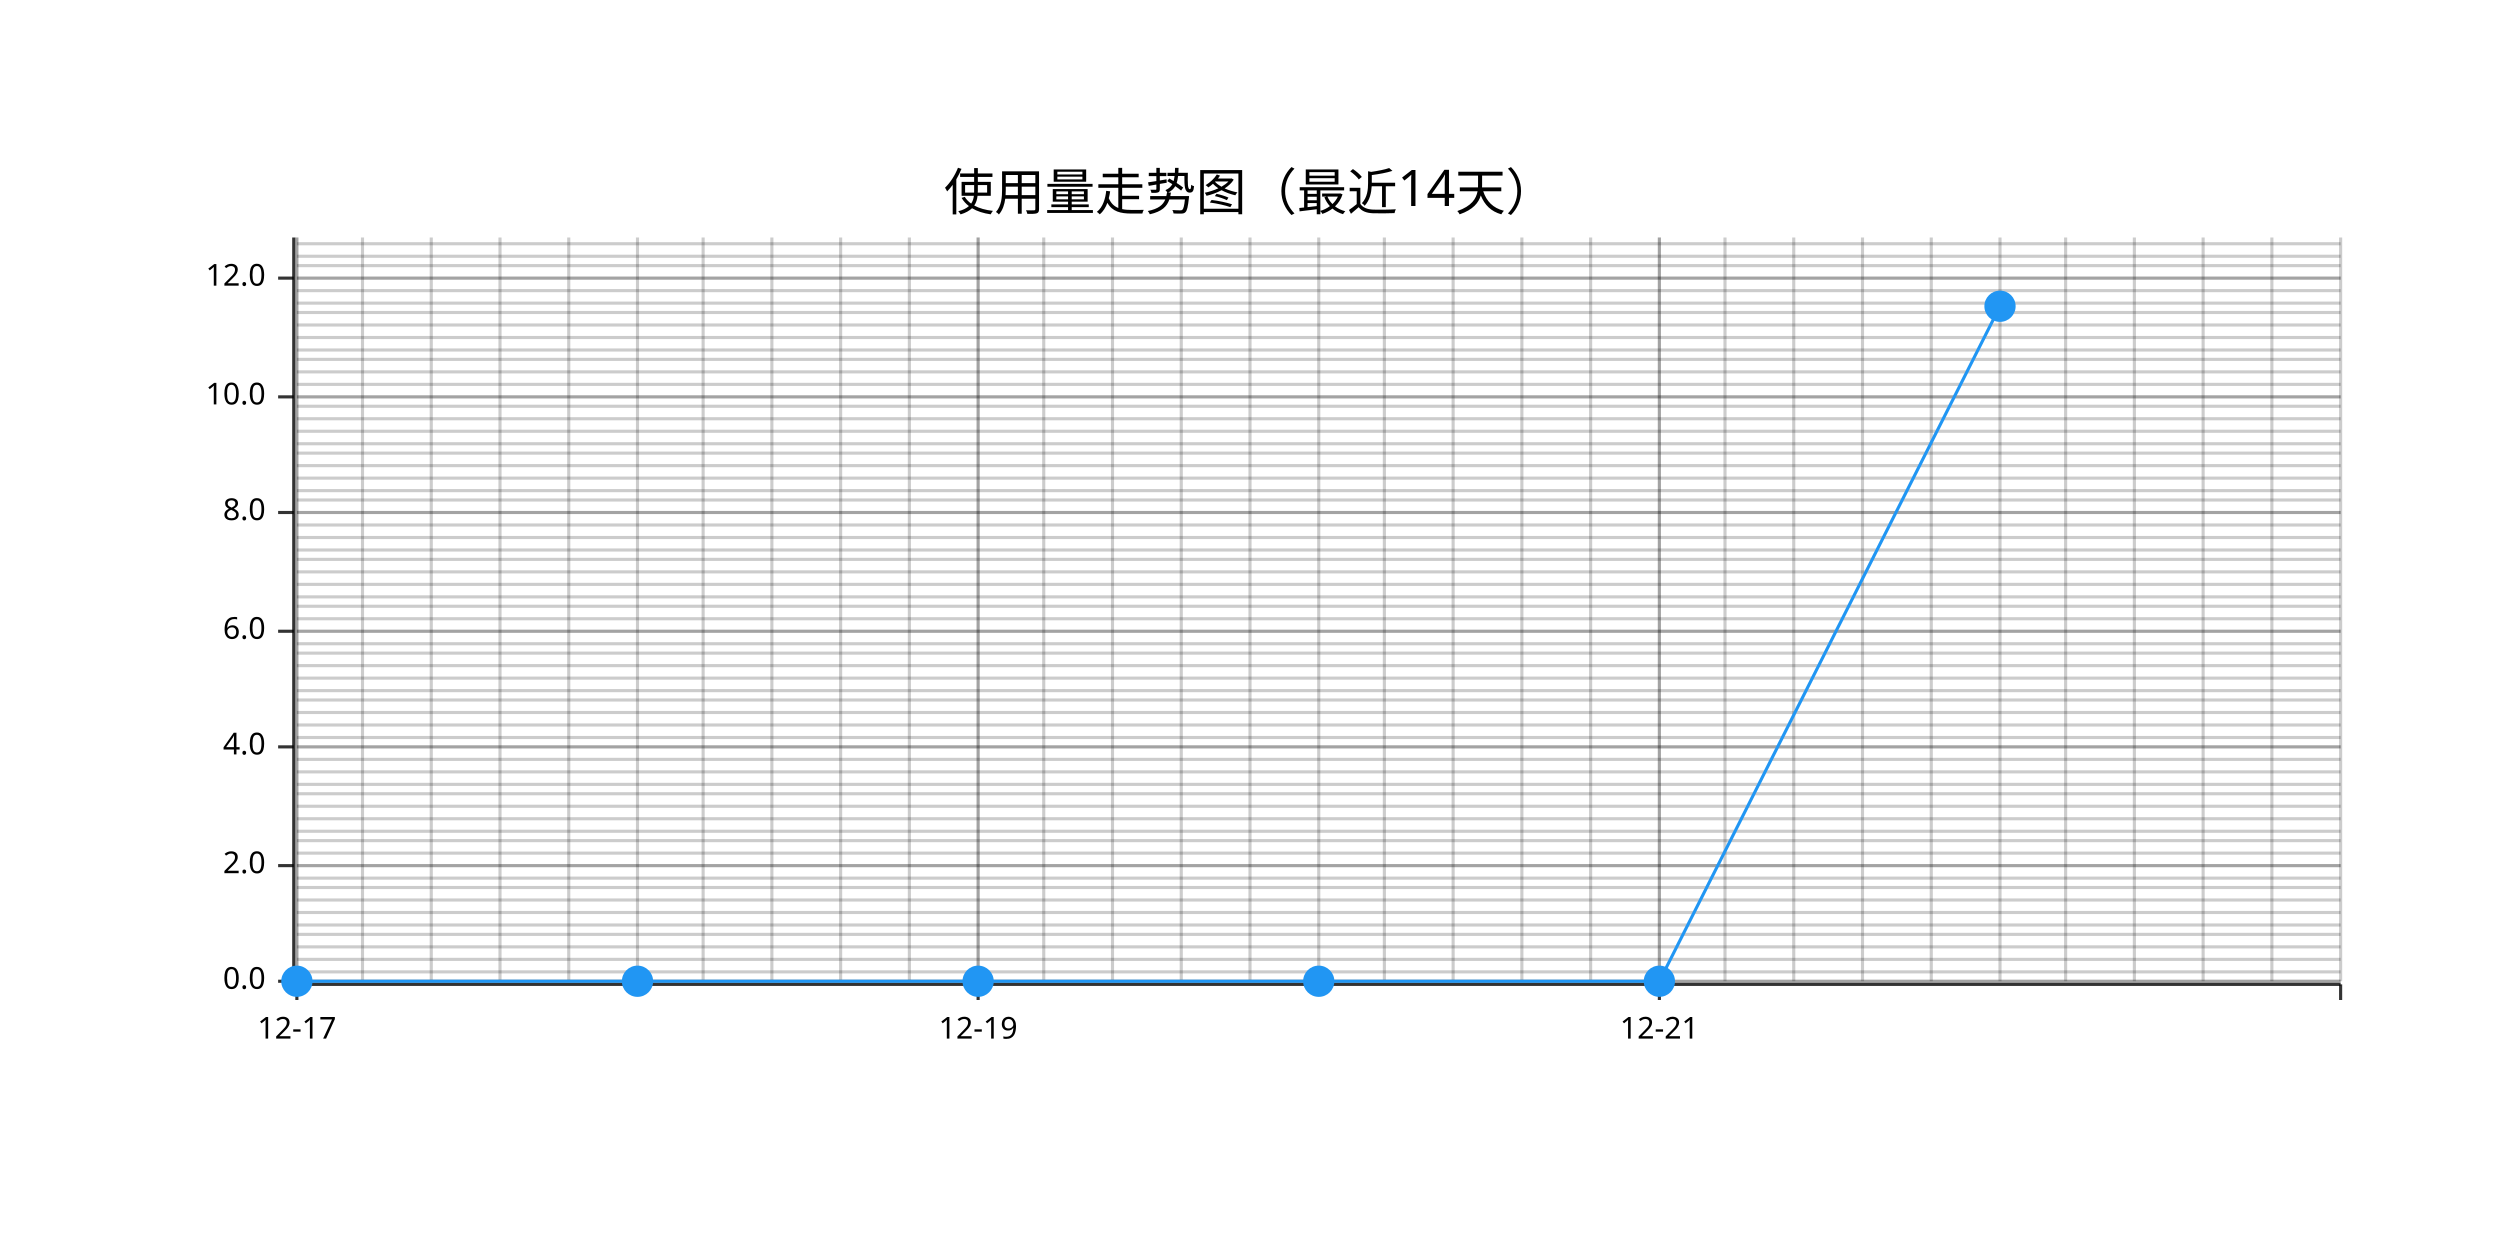
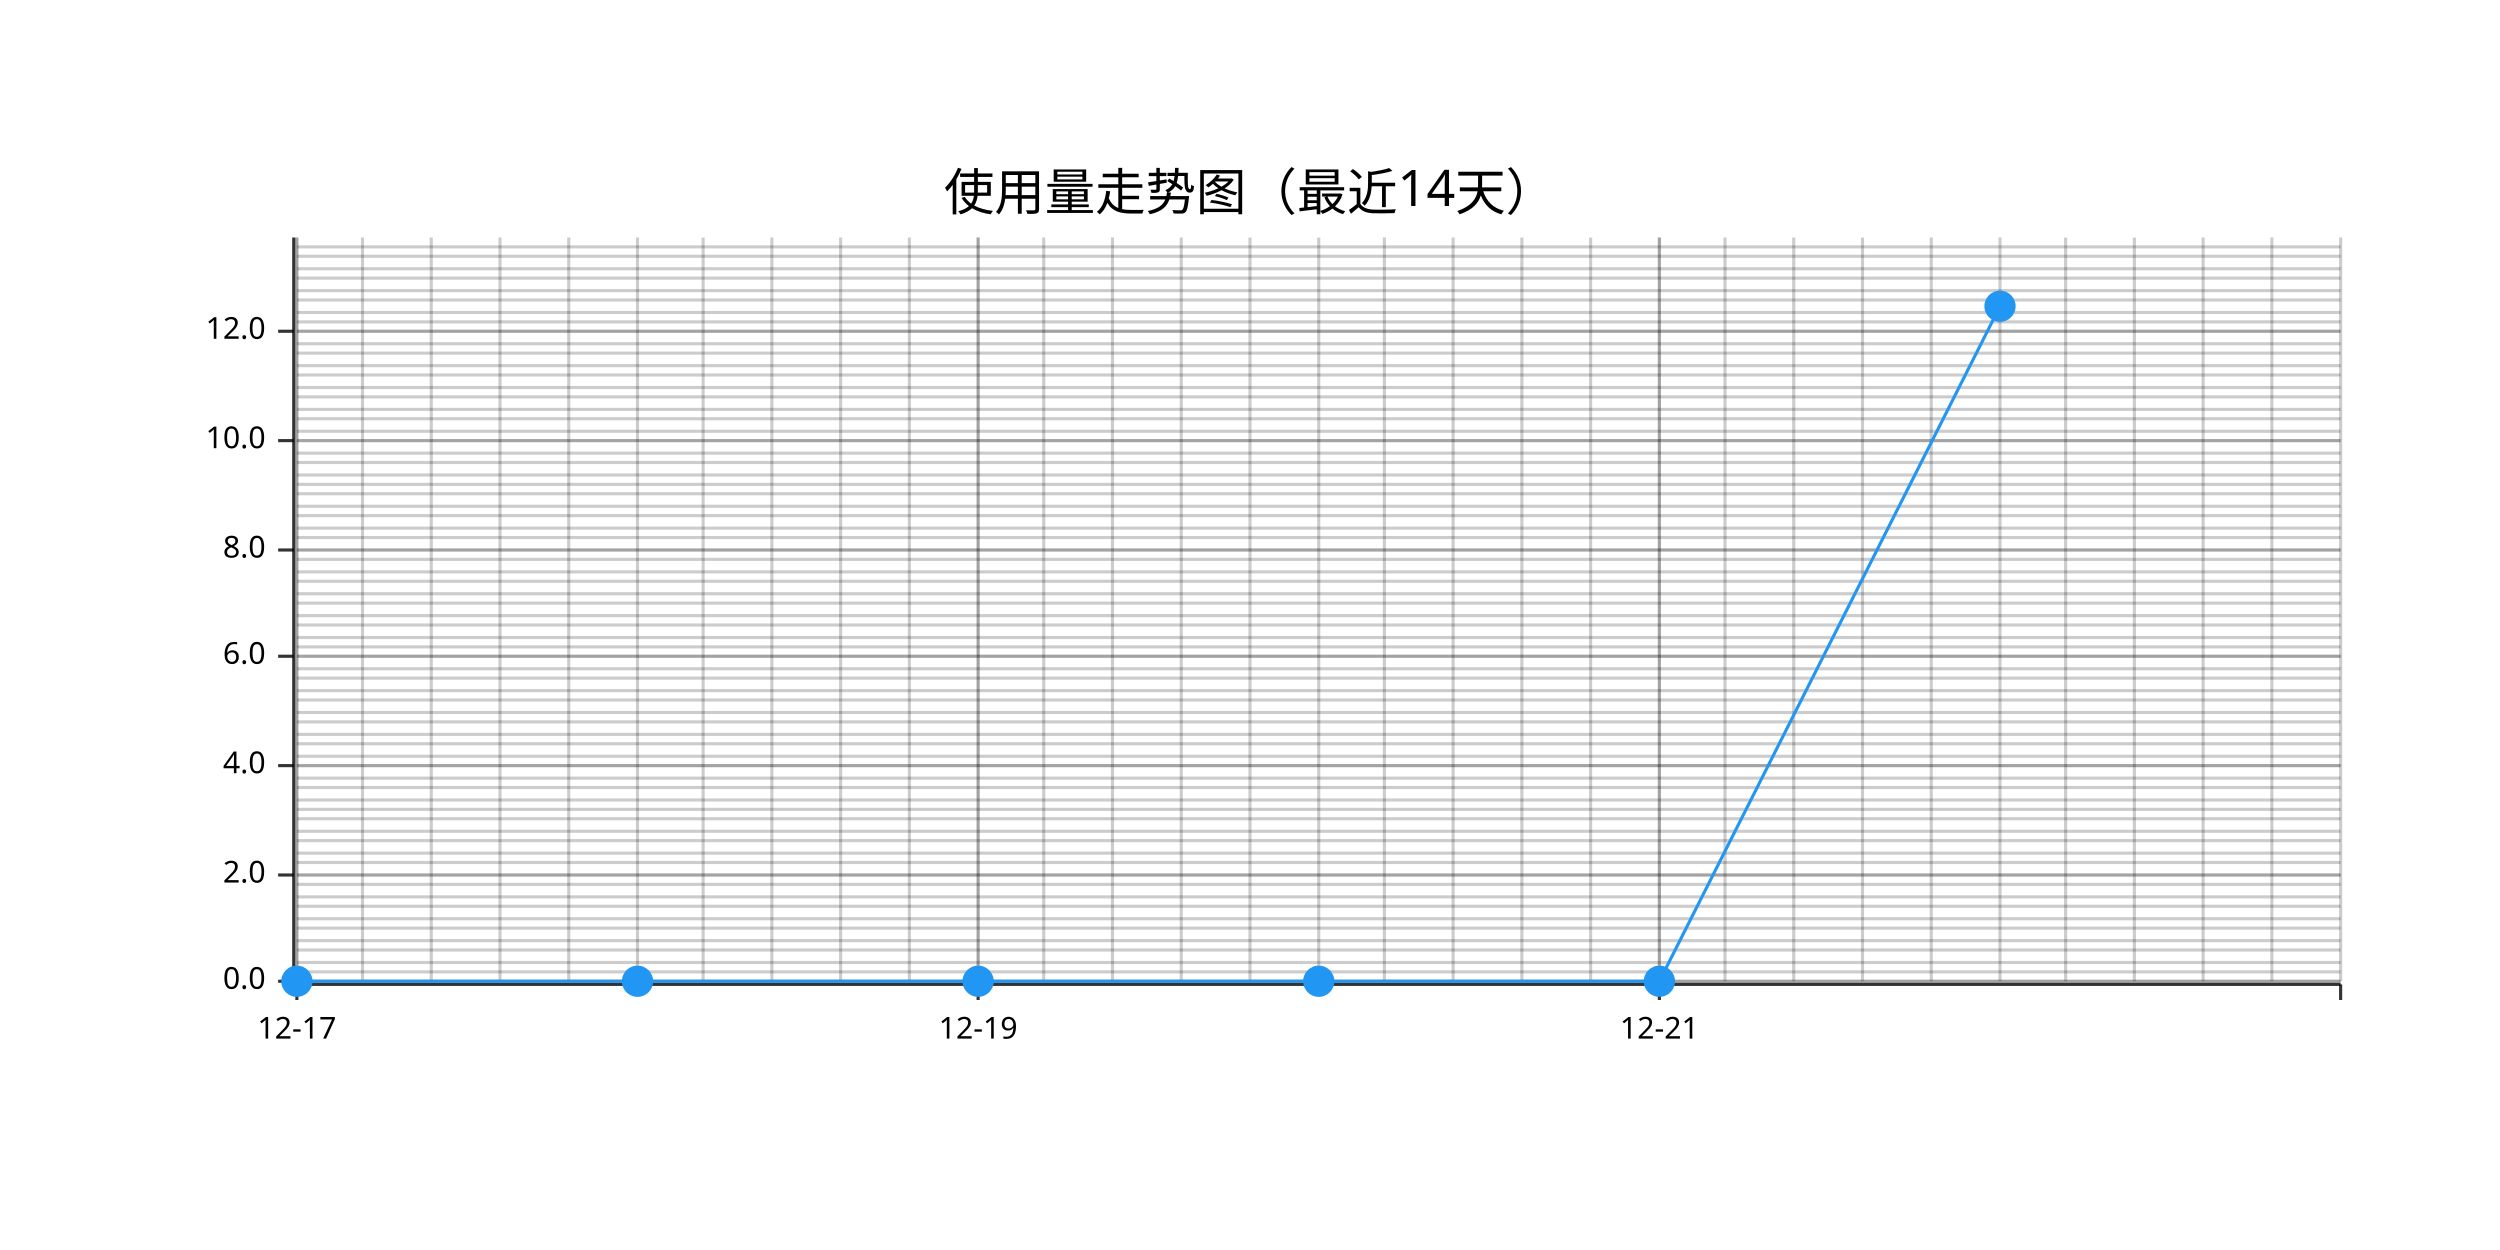
<svg xmlns="http://www.w3.org/2000/svg" width="800" height="400" viewBox="0 0 800 400">
  <rect x="0" y="0" width="800" height="400" opacity="1" fill="#FFFFFF" stroke="none" />
  <text x="400" y="55" dy="0.76em" text-anchor="middle" font-family="sans-serif" font-size="16.129" opacity="1" fill="#000000">
使用量走势图（最近14天）
</text>
  <line opacity="0.2" stroke="#000000" stroke-width="1" x1="95" y1="314" x2="95" y2="76" />
  <line opacity="0.2" stroke="#000000" stroke-width="1" x1="116" y1="314" x2="116" y2="76" />
  <line opacity="0.2" stroke="#000000" stroke-width="1" x1="138" y1="314" x2="138" y2="76" />
  <line opacity="0.2" stroke="#000000" stroke-width="1" x1="160" y1="314" x2="160" y2="76" />
  <line opacity="0.2" stroke="#000000" stroke-width="1" x1="182" y1="314" x2="182" y2="76" />
  <line opacity="0.2" stroke="#000000" stroke-width="1" x1="204" y1="314" x2="204" y2="76" />
  <line opacity="0.2" stroke="#000000" stroke-width="1" x1="225" y1="314" x2="225" y2="76" />
  <line opacity="0.2" stroke="#000000" stroke-width="1" x1="247" y1="314" x2="247" y2="76" />
  <line opacity="0.2" stroke="#000000" stroke-width="1" x1="269" y1="314" x2="269" y2="76" />
  <line opacity="0.2" stroke="#000000" stroke-width="1" x1="291" y1="314" x2="291" y2="76" />
  <line opacity="0.2" stroke="#000000" stroke-width="1" x1="313" y1="314" x2="313" y2="76" />
  <line opacity="0.2" stroke="#000000" stroke-width="1" x1="334" y1="314" x2="334" y2="76" />
  <line opacity="0.2" stroke="#000000" stroke-width="1" x1="356" y1="314" x2="356" y2="76" />
  <line opacity="0.2" stroke="#000000" stroke-width="1" x1="378" y1="314" x2="378" y2="76" />
  <line opacity="0.2" stroke="#000000" stroke-width="1" x1="400" y1="314" x2="400" y2="76" />
  <line opacity="0.2" stroke="#000000" stroke-width="1" x1="422" y1="314" x2="422" y2="76" />
  <line opacity="0.2" stroke="#000000" stroke-width="1" x1="443" y1="314" x2="443" y2="76" />
  <line opacity="0.2" stroke="#000000" stroke-width="1" x1="465" y1="314" x2="465" y2="76" />
  <line opacity="0.2" stroke="#000000" stroke-width="1" x1="487" y1="314" x2="487" y2="76" />
  <line opacity="0.2" stroke="#000000" stroke-width="1" x1="509" y1="314" x2="509" y2="76" />
  <line opacity="0.2" stroke="#000000" stroke-width="1" x1="531" y1="314" x2="531" y2="76" />
  <line opacity="0.2" stroke="#000000" stroke-width="1" x1="552" y1="314" x2="552" y2="76" />
  <line opacity="0.2" stroke="#000000" stroke-width="1" x1="574" y1="314" x2="574" y2="76" />
  <line opacity="0.2" stroke="#000000" stroke-width="1" x1="596" y1="314" x2="596" y2="76" />
  <line opacity="0.2" stroke="#000000" stroke-width="1" x1="618" y1="314" x2="618" y2="76" />
  <line opacity="0.2" stroke="#000000" stroke-width="1" x1="640" y1="314" x2="640" y2="76" />
  <line opacity="0.2" stroke="#000000" stroke-width="1" x1="661" y1="314" x2="661" y2="76" />
  <line opacity="0.2" stroke="#000000" stroke-width="1" x1="683" y1="314" x2="683" y2="76" />
  <line opacity="0.2" stroke="#000000" stroke-width="1" x1="705" y1="314" x2="705" y2="76" />
  <line opacity="0.2" stroke="#000000" stroke-width="1" x1="727" y1="314" x2="727" y2="76" />
  <line opacity="0.2" stroke="#000000" stroke-width="1" x1="95" y1="314" x2="749" y2="314" />
  <line opacity="0.2" stroke="#000000" stroke-width="1" x1="95" y1="311" x2="749" y2="311" />
-   <line opacity="0.2" stroke="#000000" stroke-width="1" x1="95" y1="307" x2="749" y2="307" />
-   <line opacity="0.2" stroke="#000000" stroke-width="1" x1="95" y1="303" x2="749" y2="303" />
-   <line opacity="0.2" stroke="#000000" stroke-width="1" x1="95" y1="299" x2="749" y2="299" />
-   <line opacity="0.2" stroke="#000000" stroke-width="1" x1="95" y1="296" x2="749" y2="296" />
-   <line opacity="0.2" stroke="#000000" stroke-width="1" x1="95" y1="292" x2="749" y2="292" />
-   <line opacity="0.2" stroke="#000000" stroke-width="1" x1="95" y1="288" x2="749" y2="288" />
-   <line opacity="0.2" stroke="#000000" stroke-width="1" x1="95" y1="284" x2="749" y2="284" />
-   <line opacity="0.2" stroke="#000000" stroke-width="1" x1="95" y1="281" x2="749" y2="281" />
-   <line opacity="0.2" stroke="#000000" stroke-width="1" x1="95" y1="277" x2="749" y2="277" />
+   <line opacity="0.2" stroke="#000000" stroke-width="1" x1="95" y1="308" x2="749" y2="308" />
+   <line opacity="0.2" stroke="#000000" stroke-width="1" x1="95" y1="304" x2="749" y2="304" />
+   <line opacity="0.2" stroke="#000000" stroke-width="1" x1="95" y1="301" x2="749" y2="301" />
+   <line opacity="0.2" stroke="#000000" stroke-width="1" x1="95" y1="297" x2="749" y2="297" />
+   <line opacity="0.2" stroke="#000000" stroke-width="1" x1="95" y1="294" x2="749" y2="294" />
+   <line opacity="0.2" stroke="#000000" stroke-width="1" x1="95" y1="290" x2="749" y2="290" />
+   <line opacity="0.2" stroke="#000000" stroke-width="1" x1="95" y1="287" x2="749" y2="287" />
+   <line opacity="0.2" stroke="#000000" stroke-width="1" x1="95" y1="283" x2="749" y2="283" />
+   <line opacity="0.2" stroke="#000000" stroke-width="1" x1="95" y1="280" x2="749" y2="280" />
+   <line opacity="0.2" stroke="#000000" stroke-width="1" x1="95" y1="276" x2="749" y2="276" />
  <line opacity="0.2" stroke="#000000" stroke-width="1" x1="95" y1="273" x2="749" y2="273" />
  <line opacity="0.2" stroke="#000000" stroke-width="1" x1="95" y1="269" x2="749" y2="269" />
  <line opacity="0.2" stroke="#000000" stroke-width="1" x1="95" y1="266" x2="749" y2="266" />
  <line opacity="0.2" stroke="#000000" stroke-width="1" x1="95" y1="262" x2="749" y2="262" />
-   <line opacity="0.2" stroke="#000000" stroke-width="1" x1="95" y1="258" x2="749" y2="258" />
-   <line opacity="0.2" stroke="#000000" stroke-width="1" x1="95" y1="254" x2="749" y2="254" />
-   <line opacity="0.2" stroke="#000000" stroke-width="1" x1="95" y1="251" x2="749" y2="251" />
-   <line opacity="0.2" stroke="#000000" stroke-width="1" x1="95" y1="247" x2="749" y2="247" />
-   <line opacity="0.2" stroke="#000000" stroke-width="1" x1="95" y1="243" x2="749" y2="243" />
-   <line opacity="0.2" stroke="#000000" stroke-width="1" x1="95" y1="239" x2="749" y2="239" />
-   <line opacity="0.2" stroke="#000000" stroke-width="1" x1="95" y1="236" x2="749" y2="236" />
-   <line opacity="0.2" stroke="#000000" stroke-width="1" x1="95" y1="232" x2="749" y2="232" />
+   <line opacity="0.2" stroke="#000000" stroke-width="1" x1="95" y1="259" x2="749" y2="259" />
+   <line opacity="0.2" stroke="#000000" stroke-width="1" x1="95" y1="256" x2="749" y2="256" />
+   <line opacity="0.2" stroke="#000000" stroke-width="1" x1="95" y1="252" x2="749" y2="252" />
+   <line opacity="0.2" stroke="#000000" stroke-width="1" x1="95" y1="249" x2="749" y2="249" />
+   <line opacity="0.2" stroke="#000000" stroke-width="1" x1="95" y1="245" x2="749" y2="245" />
+   <line opacity="0.2" stroke="#000000" stroke-width="1" x1="95" y1="242" x2="749" y2="242" />
+   <line opacity="0.2" stroke="#000000" stroke-width="1" x1="95" y1="238" x2="749" y2="238" />
+   <line opacity="0.2" stroke="#000000" stroke-width="1" x1="95" y1="235" x2="749" y2="235" />
+   <line opacity="0.2" stroke="#000000" stroke-width="1" x1="95" y1="231" x2="749" y2="231" />
  <line opacity="0.2" stroke="#000000" stroke-width="1" x1="95" y1="228" x2="749" y2="228" />
  <line opacity="0.2" stroke="#000000" stroke-width="1" x1="95" y1="224" x2="749" y2="224" />
  <line opacity="0.2" stroke="#000000" stroke-width="1" x1="95" y1="221" x2="749" y2="221" />
  <line opacity="0.2" stroke="#000000" stroke-width="1" x1="95" y1="217" x2="749" y2="217" />
-   <line opacity="0.2" stroke="#000000" stroke-width="1" x1="95" y1="213" x2="749" y2="213" />
-   <line opacity="0.2" stroke="#000000" stroke-width="1" x1="95" y1="209" x2="749" y2="209" />
-   <line opacity="0.2" stroke="#000000" stroke-width="1" x1="95" y1="206" x2="749" y2="206" />
-   <line opacity="0.2" stroke="#000000" stroke-width="1" x1="95" y1="202" x2="749" y2="202" />
-   <line opacity="0.2" stroke="#000000" stroke-width="1" x1="95" y1="198" x2="749" y2="198" />
-   <line opacity="0.2" stroke="#000000" stroke-width="1" x1="95" y1="194" x2="749" y2="194" />
-   <line opacity="0.2" stroke="#000000" stroke-width="1" x1="95" y1="191" x2="749" y2="191" />
-   <line opacity="0.2" stroke="#000000" stroke-width="1" x1="95" y1="187" x2="749" y2="187" />
+   <line opacity="0.2" stroke="#000000" stroke-width="1" x1="95" y1="214" x2="749" y2="214" />
+   <line opacity="0.2" stroke="#000000" stroke-width="1" x1="95" y1="210" x2="749" y2="210" />
+   <line opacity="0.2" stroke="#000000" stroke-width="1" x1="95" y1="207" x2="749" y2="207" />
+   <line opacity="0.2" stroke="#000000" stroke-width="1" x1="95" y1="204" x2="749" y2="204" />
+   <line opacity="0.2" stroke="#000000" stroke-width="1" x1="95" y1="200" x2="749" y2="200" />
+   <line opacity="0.2" stroke="#000000" stroke-width="1" x1="95" y1="197" x2="749" y2="197" />
+   <line opacity="0.2" stroke="#000000" stroke-width="1" x1="95" y1="193" x2="749" y2="193" />
+   <line opacity="0.2" stroke="#000000" stroke-width="1" x1="95" y1="190" x2="749" y2="190" />
+   <line opacity="0.2" stroke="#000000" stroke-width="1" x1="95" y1="186" x2="749" y2="186" />
  <line opacity="0.2" stroke="#000000" stroke-width="1" x1="95" y1="183" x2="749" y2="183" />
  <line opacity="0.2" stroke="#000000" stroke-width="1" x1="95" y1="179" x2="749" y2="179" />
  <line opacity="0.2" stroke="#000000" stroke-width="1" x1="95" y1="176" x2="749" y2="176" />
  <line opacity="0.2" stroke="#000000" stroke-width="1" x1="95" y1="172" x2="749" y2="172" />
-   <line opacity="0.2" stroke="#000000" stroke-width="1" x1="95" y1="168" x2="749" y2="168" />
-   <line opacity="0.2" stroke="#000000" stroke-width="1" x1="95" y1="164" x2="749" y2="164" />
-   <line opacity="0.2" stroke="#000000" stroke-width="1" x1="95" y1="160" x2="749" y2="160" />
-   <line opacity="0.2" stroke="#000000" stroke-width="1" x1="95" y1="157" x2="749" y2="157" />
-   <line opacity="0.2" stroke="#000000" stroke-width="1" x1="95" y1="153" x2="749" y2="153" />
-   <line opacity="0.2" stroke="#000000" stroke-width="1" x1="95" y1="149" x2="749" y2="149" />
+   <line opacity="0.2" stroke="#000000" stroke-width="1" x1="95" y1="169" x2="749" y2="169" />
+   <line opacity="0.2" stroke="#000000" stroke-width="1" x1="95" y1="165" x2="749" y2="165" />
+   <line opacity="0.2" stroke="#000000" stroke-width="1" x1="95" y1="162" x2="749" y2="162" />
+   <line opacity="0.2" stroke="#000000" stroke-width="1" x1="95" y1="158" x2="749" y2="158" />
+   <line opacity="0.2" stroke="#000000" stroke-width="1" x1="95" y1="155" x2="749" y2="155" />
+   <line opacity="0.2" stroke="#000000" stroke-width="1" x1="95" y1="152" x2="749" y2="152" />
+   <line opacity="0.2" stroke="#000000" stroke-width="1" x1="95" y1="148" x2="749" y2="148" />
  <line opacity="0.2" stroke="#000000" stroke-width="1" x1="95" y1="145" x2="749" y2="145" />
-   <line opacity="0.2" stroke="#000000" stroke-width="1" x1="95" y1="142" x2="749" y2="142" />
+   <line opacity="0.2" stroke="#000000" stroke-width="1" x1="95" y1="141" x2="749" y2="141" />
  <line opacity="0.2" stroke="#000000" stroke-width="1" x1="95" y1="138" x2="749" y2="138" />
  <line opacity="0.2" stroke="#000000" stroke-width="1" x1="95" y1="134" x2="749" y2="134" />
-   <line opacity="0.2" stroke="#000000" stroke-width="1" x1="95" y1="130" x2="749" y2="130" />
+   <line opacity="0.2" stroke="#000000" stroke-width="1" x1="95" y1="131" x2="749" y2="131" />
  <line opacity="0.2" stroke="#000000" stroke-width="1" x1="95" y1="127" x2="749" y2="127" />
-   <line opacity="0.2" stroke="#000000" stroke-width="1" x1="95" y1="123" x2="749" y2="123" />
-   <line opacity="0.2" stroke="#000000" stroke-width="1" x1="95" y1="119" x2="749" y2="119" />
-   <line opacity="0.2" stroke="#000000" stroke-width="1" x1="95" y1="115" x2="749" y2="115" />
-   <line opacity="0.2" stroke="#000000" stroke-width="1" x1="95" y1="112" x2="749" y2="112" />
-   <line opacity="0.2" stroke="#000000" stroke-width="1" x1="95" y1="108" x2="749" y2="108" />
-   <line opacity="0.2" stroke="#000000" stroke-width="1" x1="95" y1="104" x2="749" y2="104" />
+   <line opacity="0.2" stroke="#000000" stroke-width="1" x1="95" y1="124" x2="749" y2="124" />
+   <line opacity="0.2" stroke="#000000" stroke-width="1" x1="95" y1="120" x2="749" y2="120" />
+   <line opacity="0.2" stroke="#000000" stroke-width="1" x1="95" y1="117" x2="749" y2="117" />
+   <line opacity="0.2" stroke="#000000" stroke-width="1" x1="95" y1="113" x2="749" y2="113" />
+   <line opacity="0.2" stroke="#000000" stroke-width="1" x1="95" y1="110" x2="749" y2="110" />
+   <line opacity="0.2" stroke="#000000" stroke-width="1" x1="95" y1="106" x2="749" y2="106" />
+   <line opacity="0.2" stroke="#000000" stroke-width="1" x1="95" y1="103" x2="749" y2="103" />
  <line opacity="0.2" stroke="#000000" stroke-width="1" x1="95" y1="100" x2="749" y2="100" />
-   <line opacity="0.2" stroke="#000000" stroke-width="1" x1="95" y1="97" x2="749" y2="97" />
+   <line opacity="0.2" stroke="#000000" stroke-width="1" x1="95" y1="96" x2="749" y2="96" />
  <line opacity="0.2" stroke="#000000" stroke-width="1" x1="95" y1="93" x2="749" y2="93" />
  <line opacity="0.2" stroke="#000000" stroke-width="1" x1="95" y1="89" x2="749" y2="89" />
-   <line opacity="0.2" stroke="#000000" stroke-width="1" x1="95" y1="85" x2="749" y2="85" />
+   <line opacity="0.2" stroke="#000000" stroke-width="1" x1="95" y1="86" x2="749" y2="86" />
  <line opacity="0.2" stroke="#000000" stroke-width="1" x1="95" y1="82" x2="749" y2="82" />
-   <line opacity="0.2" stroke="#000000" stroke-width="1" x1="95" y1="78" x2="749" y2="78" />
+   <line opacity="0.2" stroke="#000000" stroke-width="1" x1="95" y1="79" x2="749" y2="79" />
  <line opacity="0.2" stroke="#000000" stroke-width="1" x1="95" y1="314" x2="95" y2="76" />
  <line opacity="0.2" stroke="#000000" stroke-width="1" x1="313" y1="314" x2="313" y2="76" />
  <line opacity="0.2" stroke="#000000" stroke-width="1" x1="531" y1="314" x2="531" y2="76" />
  <line opacity="0.2" stroke="#000000" stroke-width="1" x1="749" y1="314" x2="749" y2="76" />
  <line opacity="0.2" stroke="#000000" stroke-width="1" x1="95" y1="314" x2="749" y2="314" />
-   <line opacity="0.2" stroke="#000000" stroke-width="1" x1="95" y1="277" x2="749" y2="277" />
-   <line opacity="0.2" stroke="#000000" stroke-width="1" x1="95" y1="239" x2="749" y2="239" />
-   <line opacity="0.2" stroke="#000000" stroke-width="1" x1="95" y1="202" x2="749" y2="202" />
-   <line opacity="0.2" stroke="#000000" stroke-width="1" x1="95" y1="164" x2="749" y2="164" />
-   <line opacity="0.2" stroke="#000000" stroke-width="1" x1="95" y1="127" x2="749" y2="127" />
-   <line opacity="0.2" stroke="#000000" stroke-width="1" x1="95" y1="89" x2="749" y2="89" />
+   <line opacity="0.2" stroke="#000000" stroke-width="1" x1="95" y1="280" x2="749" y2="280" />
+   <line opacity="0.2" stroke="#000000" stroke-width="1" x1="95" y1="245" x2="749" y2="245" />
+   <line opacity="0.2" stroke="#000000" stroke-width="1" x1="95" y1="210" x2="749" y2="210" />
+   <line opacity="0.2" stroke="#000000" stroke-width="1" x1="95" y1="176" x2="749" y2="176" />
+   <line opacity="0.2" stroke="#000000" stroke-width="1" x1="95" y1="141" x2="749" y2="141" />
+   <line opacity="0.2" stroke="#000000" stroke-width="1" x1="95" y1="106" x2="749" y2="106" />
  <polyline fill="none" opacity="0.8" stroke="#000000" stroke-width="1" points="94,76 94,314 " />
  <text x="85" y="314" dy="0.5ex" text-anchor="end" font-family="sans-serif" font-size="9.677" opacity="1" fill="#000000">
0.0
</text>
  <polyline fill="none" opacity="0.8" stroke="#000000" stroke-width="1" points="89,314 94,314 " />
-   <text x="85" y="277" dy="0.5ex" text-anchor="end" font-family="sans-serif" font-size="9.677" opacity="1" fill="#000000">
+   <text x="85" y="280" dy="0.5ex" text-anchor="end" font-family="sans-serif" font-size="9.677" opacity="1" fill="#000000">
2.0
</text>
-   <polyline fill="none" opacity="0.8" stroke="#000000" stroke-width="1" points="89,277 94,277 " />
-   <text x="85" y="239" dy="0.5ex" text-anchor="end" font-family="sans-serif" font-size="9.677" opacity="1" fill="#000000">
+   <polyline fill="none" opacity="0.8" stroke="#000000" stroke-width="1" points="89,280 94,280 " />
+   <text x="85" y="245" dy="0.5ex" text-anchor="end" font-family="sans-serif" font-size="9.677" opacity="1" fill="#000000">
4.0
</text>
-   <polyline fill="none" opacity="0.8" stroke="#000000" stroke-width="1" points="89,239 94,239 " />
-   <text x="85" y="202" dy="0.5ex" text-anchor="end" font-family="sans-serif" font-size="9.677" opacity="1" fill="#000000">
+   <polyline fill="none" opacity="0.8" stroke="#000000" stroke-width="1" points="89,245 94,245 " />
+   <text x="85" y="210" dy="0.5ex" text-anchor="end" font-family="sans-serif" font-size="9.677" opacity="1" fill="#000000">
6.0
</text>
-   <polyline fill="none" opacity="0.8" stroke="#000000" stroke-width="1" points="89,202 94,202 " />
-   <text x="85" y="164" dy="0.5ex" text-anchor="end" font-family="sans-serif" font-size="9.677" opacity="1" fill="#000000">
+   <polyline fill="none" opacity="0.8" stroke="#000000" stroke-width="1" points="89,210 94,210 " />
+   <text x="85" y="176" dy="0.5ex" text-anchor="end" font-family="sans-serif" font-size="9.677" opacity="1" fill="#000000">
8.0
</text>
-   <polyline fill="none" opacity="0.8" stroke="#000000" stroke-width="1" points="89,164 94,164 " />
-   <text x="85" y="127" dy="0.5ex" text-anchor="end" font-family="sans-serif" font-size="9.677" opacity="1" fill="#000000">
+   <polyline fill="none" opacity="0.8" stroke="#000000" stroke-width="1" points="89,176 94,176 " />
+   <text x="85" y="141" dy="0.5ex" text-anchor="end" font-family="sans-serif" font-size="9.677" opacity="1" fill="#000000">
10.0
</text>
-   <polyline fill="none" opacity="0.8" stroke="#000000" stroke-width="1" points="89,127 94,127 " />
-   <text x="85" y="89" dy="0.5ex" text-anchor="end" font-family="sans-serif" font-size="9.677" opacity="1" fill="#000000">
+   <polyline fill="none" opacity="0.8" stroke="#000000" stroke-width="1" points="89,141 94,141 " />
+   <text x="85" y="106" dy="0.5ex" text-anchor="end" font-family="sans-serif" font-size="9.677" opacity="1" fill="#000000">
12.0
</text>
-   <polyline fill="none" opacity="0.8" stroke="#000000" stroke-width="1" points="89,89 94,89 " />
+   <polyline fill="none" opacity="0.8" stroke="#000000" stroke-width="1" points="89,106 94,106 " />
  <polyline fill="none" opacity="0.8" stroke="#000000" stroke-width="1" points="95,315 749,315 " />
  <text x="95" y="325" dy="0.76em" text-anchor="middle" font-family="sans-serif" font-size="9.677" opacity="1" fill="#000000">
12-17
</text>
  <polyline fill="none" opacity="0.8" stroke="#000000" stroke-width="1" points="95,315 95,320 " />
  <text x="313" y="325" dy="0.76em" text-anchor="middle" font-family="sans-serif" font-size="9.677" opacity="1" fill="#000000">
12-19
</text>
  <polyline fill="none" opacity="0.8" stroke="#000000" stroke-width="1" points="313,315 313,320 " />
  <text x="531" y="325" dy="0.76em" text-anchor="middle" font-family="sans-serif" font-size="9.677" opacity="1" fill="#000000">
12-21
</text>
  <polyline fill="none" opacity="0.8" stroke="#000000" stroke-width="1" points="531,315 531,320 " />
  <text x="749" y="325" dy="0.76em" text-anchor="middle" font-family="sans-serif" font-size="9.677" opacity="1" fill="#000000">

</text>
  <polyline fill="none" opacity="0.8" stroke="#000000" stroke-width="1" points="749,315 749,320 " />
  <polyline fill="none" opacity="1" stroke="#2196F3" stroke-width="1" points="95,314 204,314 313,314 422,314 531,314 640,98 " />
  <circle cx="95" cy="314" r="5" opacity="1" fill="#2196F3" stroke="none" stroke-width="1" />
  <circle cx="204" cy="314" r="5" opacity="1" fill="#2196F3" stroke="none" stroke-width="1" />
  <circle cx="313" cy="314" r="5" opacity="1" fill="#2196F3" stroke="none" stroke-width="1" />
  <circle cx="422" cy="314" r="5" opacity="1" fill="#2196F3" stroke="none" stroke-width="1" />
  <circle cx="531" cy="314" r="5" opacity="1" fill="#2196F3" stroke="none" stroke-width="1" />
  <circle cx="640" cy="98" r="5" opacity="1" fill="#2196F3" stroke="none" stroke-width="1" />
</svg>
